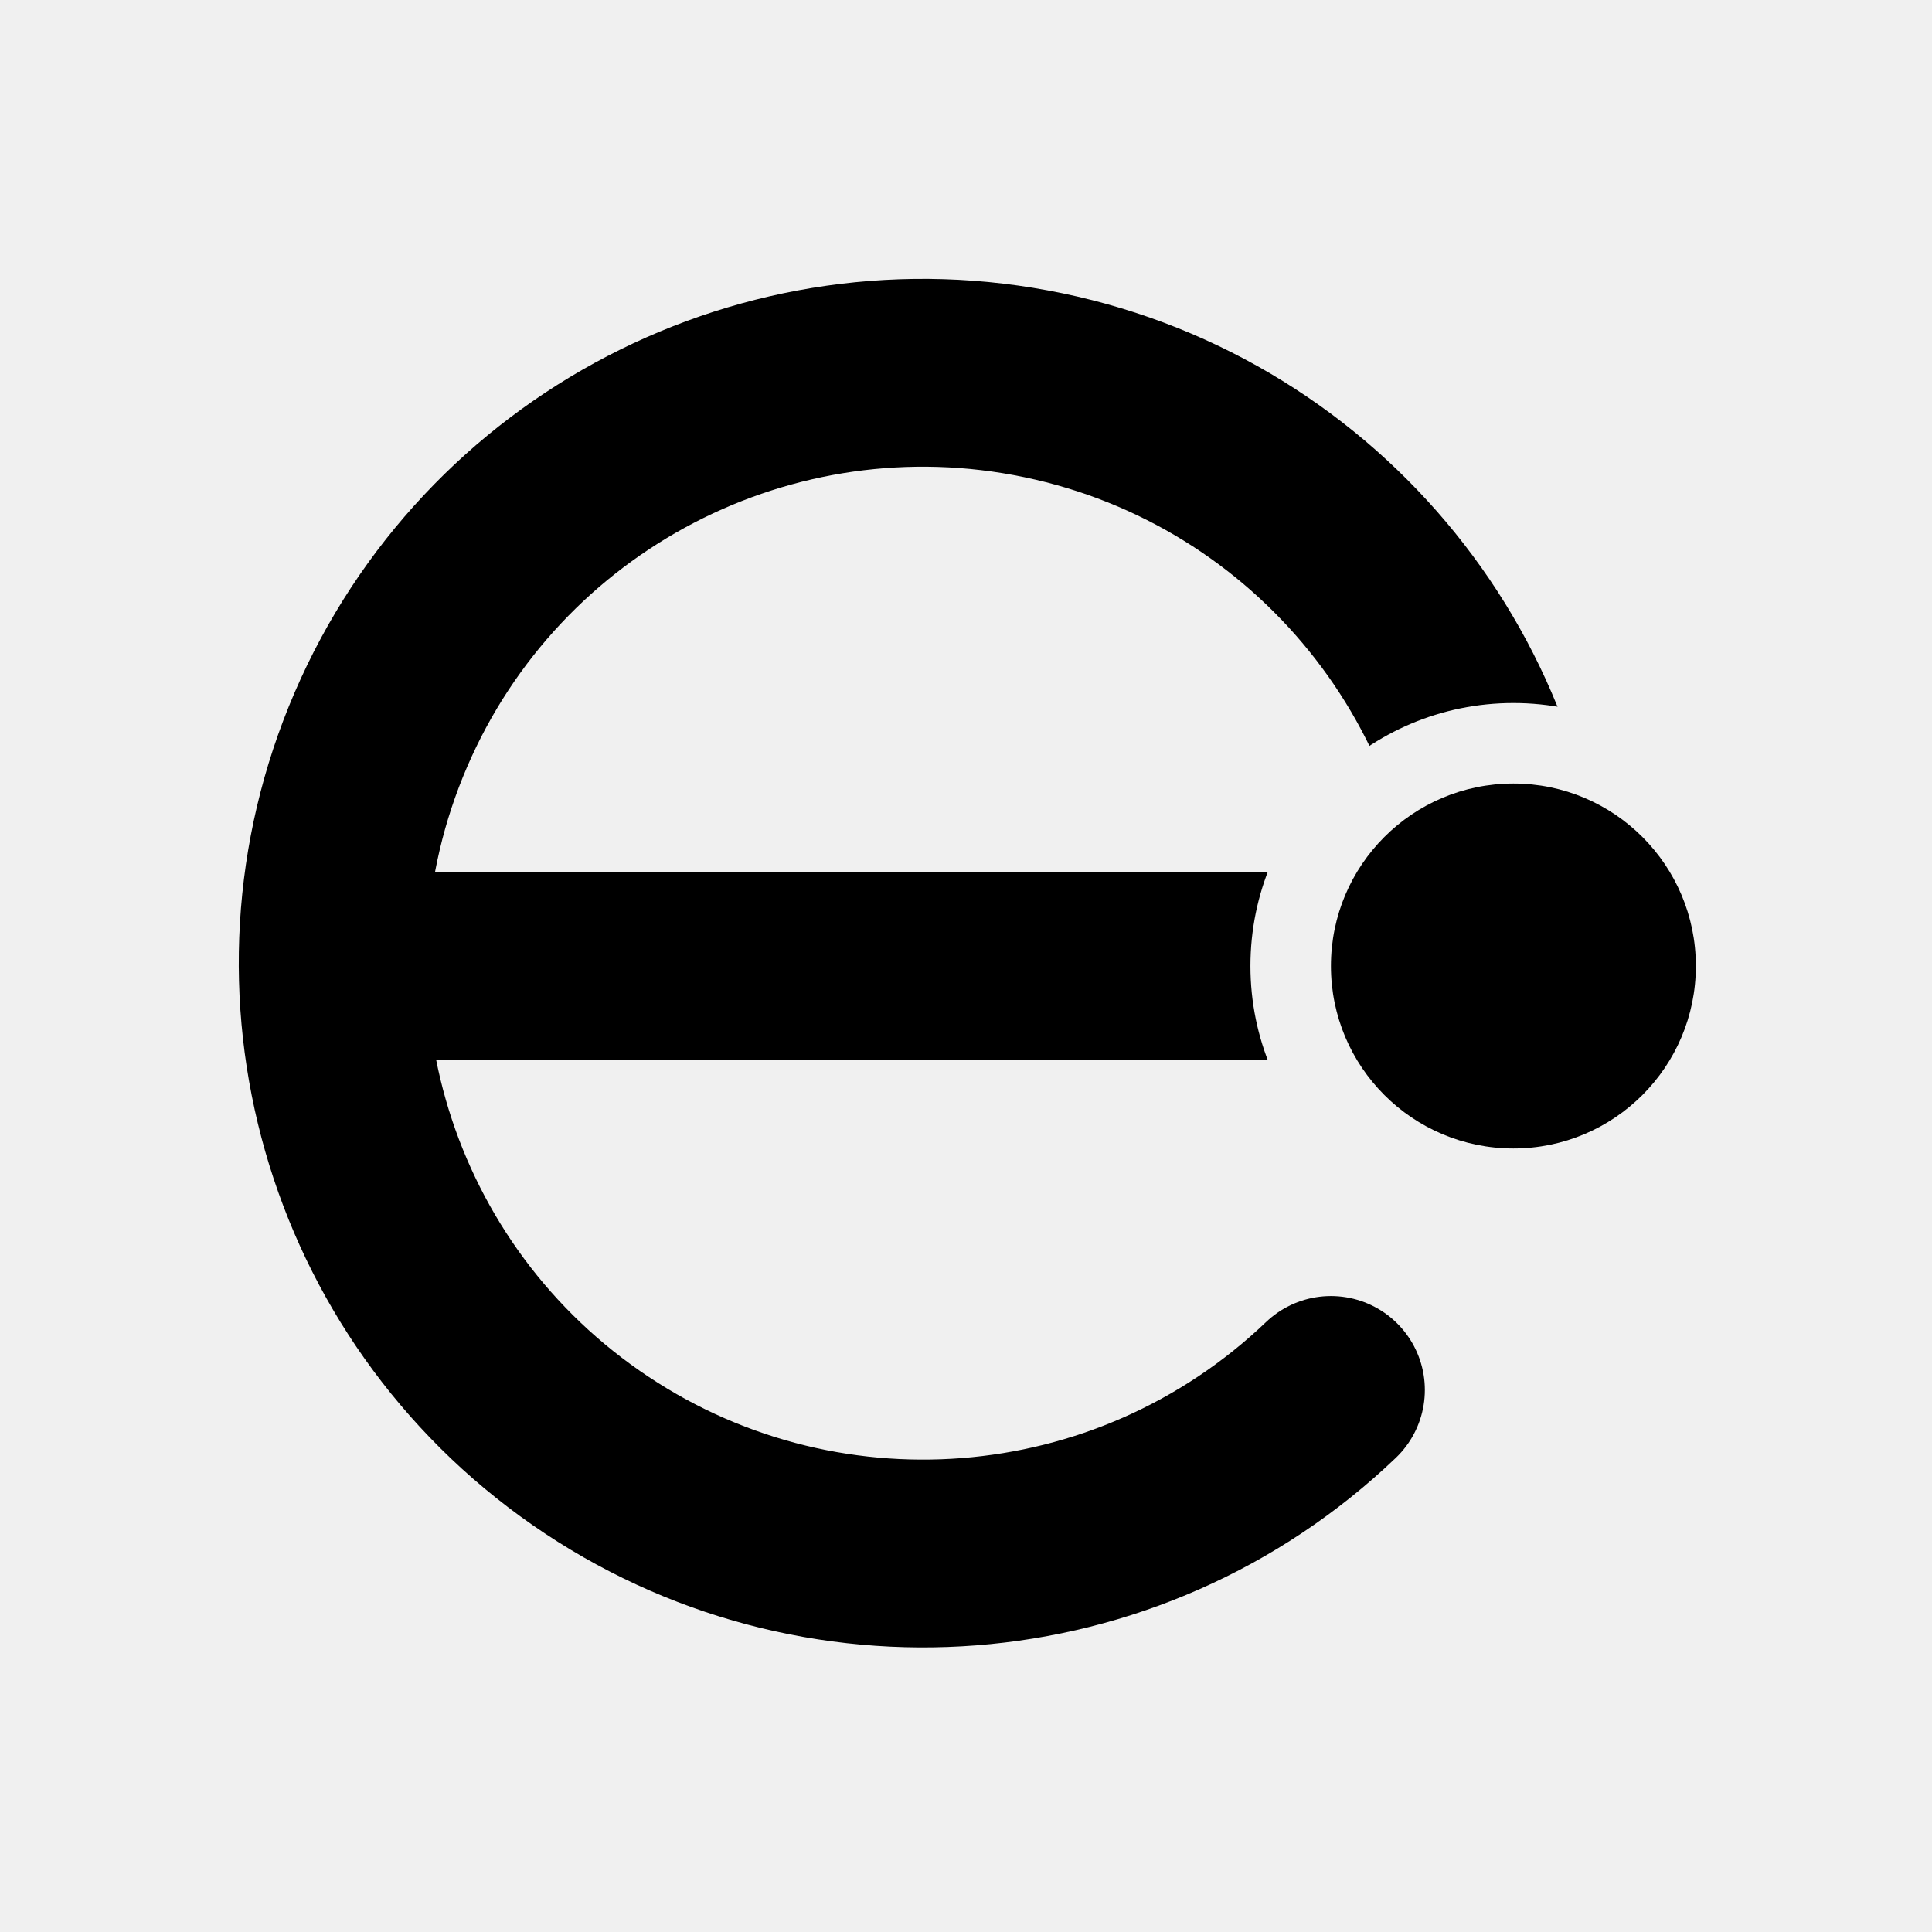
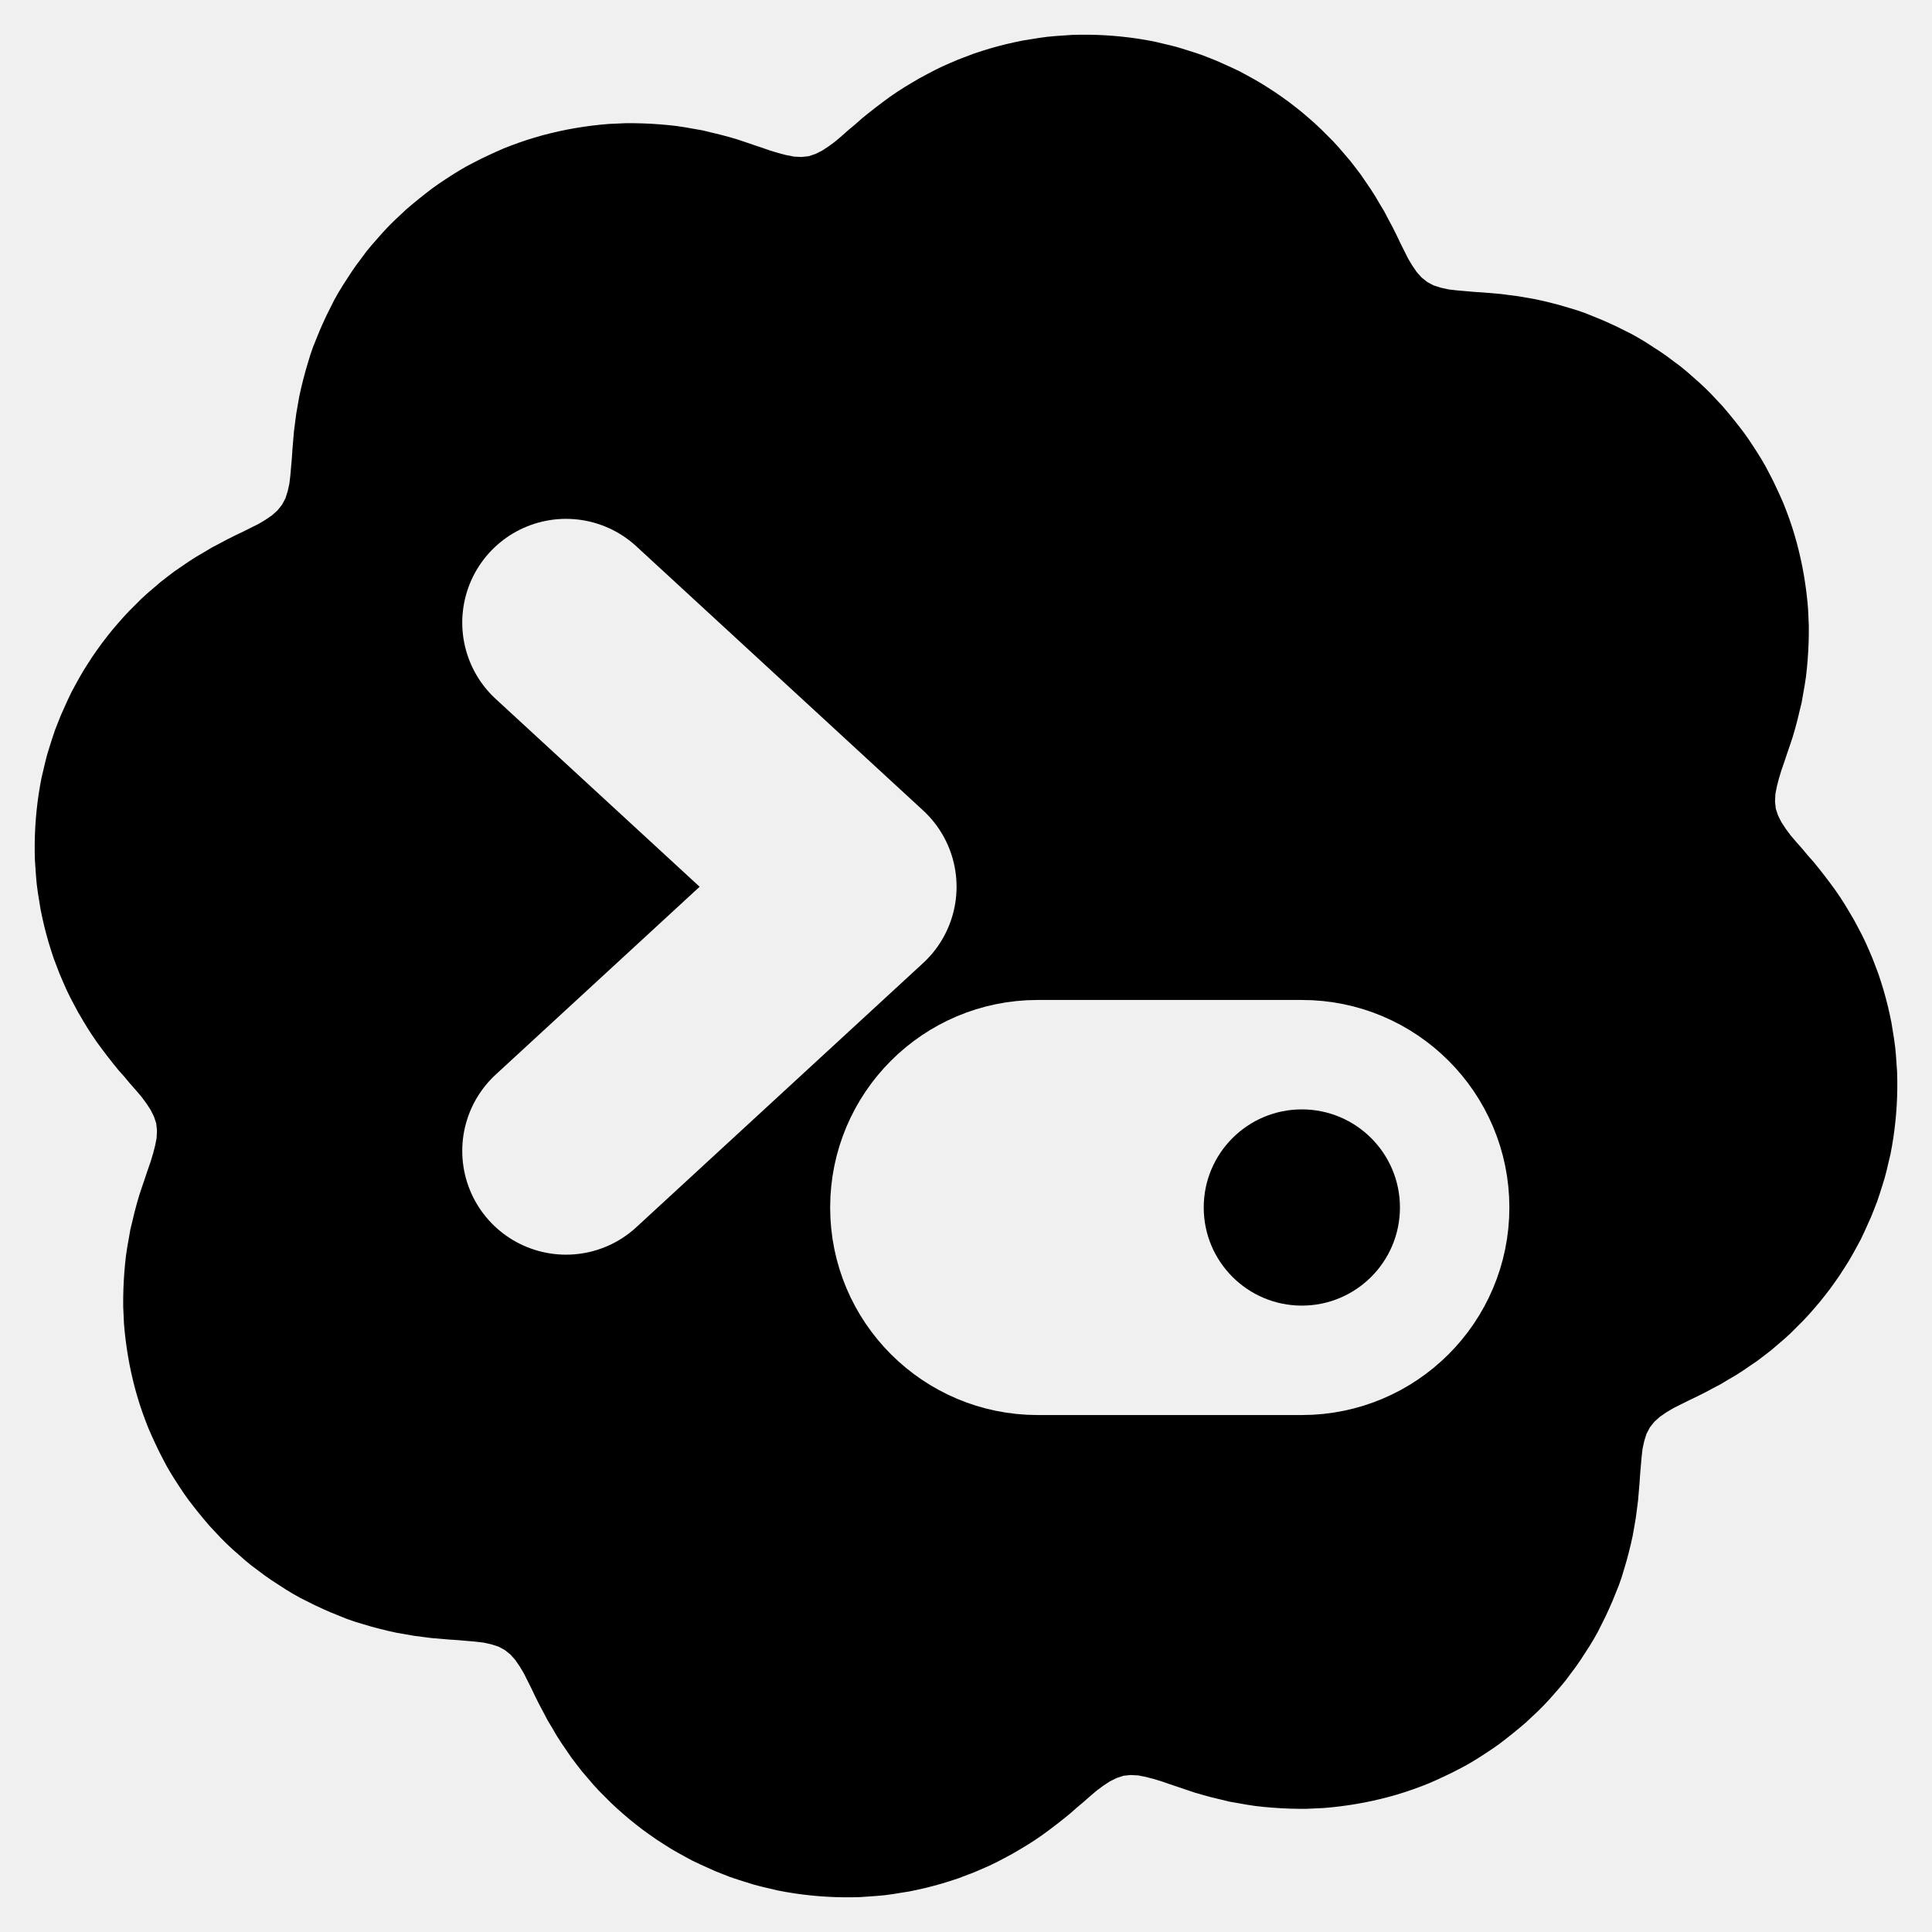
- <svg xmlns="http://www.w3.org/2000/svg" width="36" height="36" viewBox="0 0 36 36">
+ <svg xmlns="http://www.w3.org/2000/svg" width="36" height="36" viewBox="0 0 1024 1024">
  <defs>
-     <mask id="gap">
-       <rect width="36" height="36" fill="#fff" />
-       <circle cx="28.2" cy="18.0" r="4.9" fill="#000" />
+     <mask id="cut">
+       <path d="M994.0 512.0L995.6 516.2L997.0 520.5L998.3 524.7L999.5 529.0L1000.6 533.3L1001.6 537.7L1002.5 542.0L1003.2 546.4L1003.9 550.7L1004.5 555.1L1004.9 559.5L1005.2 563.8L1005.5 568.2L1005.6 572.6L1005.6 577.0L1005.5 581.4L1005.3 585.7L1005.0 590.1L1004.6 594.4L1004.1 598.8L1003.5 603.1L1002.8 607.4L1002.0 611.7L1001.0 615.9L1000.0 620.2L998.9 624.4L997.6 628.6L996.3 632.7L994.9 636.9L993.3 641.0L991.7 645.0L989.9 649.0L988.1 653.0L986.2 657.0L984.1 660.9L982.0 664.7L979.8 668.5L977.4 672.3L975.0 676.0L972.5 679.6L969.9 683.2L967.2 686.7L964.4 690.2L961.5 693.6L958.5 697.0L955.5 700.2L952.3 703.4L949.1 706.6L945.7 709.7L942.3 712.6L938.8 715.6L935.2 718.4L931.5 721.2L927.7 723.8L923.9 726.4L920.0 728.9L915.9 731.3L911.9 733.7L907.7 735.9L903.6 738.1L899.4 740.2L895.2 742.2L891.0 744.3L887.0 746.3L883.3 748.5L879.8 750.9L876.9 753.5L874.5 756.5L872.7 759.9L871.5 763.7L870.6 767.8L870.1 772.1L869.7 776.7L869.3 781.3L869.0 785.9L868.6 790.6L868.2 795.3L867.6 800.0L867.0 804.6L866.2 809.2L865.4 813.8L864.4 818.3L863.3 822.8L862.1 827.3L860.8 831.7L859.5 836.0L858.0 840.3L856.3 844.5L854.6 848.7L852.8 852.8L850.9 856.9L848.9 860.9L846.9 864.9L844.7 868.8L842.4 872.6L840.0 876.3L837.6 880.0L835.1 883.6L832.4 887.2L829.8 890.7L827.0 894.1L824.1 897.4L821.2 900.7L818.2 903.9L815.1 907.0L811.9 910.0L808.7 913.0L805.4 915.8L802.0 918.6L798.6 921.3L795.1 924.0L791.6 926.5L788.0 928.9L784.3 931.3L780.6 933.6L776.8 935.8L773.0 937.8L769.1 939.8L765.1 941.7L761.2 943.5L757.1 945.3L753.0 946.9L748.9 948.4L744.8 949.8L740.6 951.1L736.4 952.3L732.1 953.4L727.8 954.4L723.5 955.3L719.1 956.1L714.7 956.8L710.3 957.4L705.9 957.9L701.4 958.3L697.0 958.5L692.5 958.7L688.0 958.7L683.4 958.6L678.9 958.4L674.4 958.1L669.8 957.7L665.3 957.2L660.7 956.5L656.2 955.7L651.6 954.9L647.1 953.8L642.5 952.7L638.0 951.5L633.5 950.2L629.0 948.7L624.6 947.2L620.1 945.7L615.8 944.2L611.5 942.9L607.3 941.8L603.2 941.0L599.2 940.8L595.4 941.2L591.8 942.4L588.2 944.2L584.7 946.5L581.2 949.1L577.8 952.0L574.3 955.1L570.7 958.1L567.2 961.2L563.5 964.2L559.8 967.1L556.1 969.9L552.3 972.7L548.5 975.3L544.6 977.8L540.6 980.2L536.7 982.5L532.6 984.7L528.6 986.8L524.5 988.8L520.4 990.6L516.2 992.4L512.0 994.0L507.8 995.6L503.5 997.0L499.3 998.3L495.0 999.5L490.7 1000.6L486.3 1001.6L482.0 1002.5L477.6 1003.2L473.3 1003.9L468.9 1004.5L464.5 1004.9L460.2 1005.2L455.8 1005.5L451.4 1005.6L447.0 1005.6L442.6 1005.5L438.3 1005.3L433.9 1005.0L429.6 1004.6L425.2 1004.1L420.9 1003.5L416.6 1002.8L412.3 1002.0L408.1 1001.0L403.8 1000.0L399.6 998.9L395.4 997.6L391.3 996.3L387.1 994.9L383.0 993.3L379.0 991.7L375.0 989.9L371.0 988.1L367.0 986.2L363.1 984.1L359.3 982.0L355.5 979.8L351.7 977.4L348.0 975.0L344.4 972.5L340.8 969.9L337.3 967.2L333.8 964.4L330.4 961.5L327.0 958.5L323.8 955.5L320.6 952.3L317.4 949.1L314.3 945.7L311.4 942.3L308.4 938.8L305.6 935.2L302.8 931.5L300.2 927.7L297.6 923.9L295.1 920.0L292.7 915.9L290.3 911.9L288.1 907.7L285.9 903.6L283.8 899.4L281.8 895.2L279.7 891.0L277.7 887.0L275.5 883.3L273.1 879.8L270.5 876.9L267.5 874.5L264.1 872.7L260.3 871.5L256.2 870.6L251.9 870.1L247.3 869.7L242.7 869.3L238.1 869.0L233.4 868.6L228.7 868.2L224.0 867.6L219.4 867.0L214.8 866.2L210.2 865.4L205.7 864.4L201.2 863.3L196.7 862.1L192.3 860.8L188.0 859.5L183.7 858.0L179.5 856.3L175.3 854.6L171.2 852.8L167.1 850.9L163.1 848.9L159.1 846.9L155.2 844.7L151.4 842.4L147.7 840.0L144.0 837.6L140.4 835.1L136.8 832.4L133.3 829.8L129.9 827.0L126.6 824.1L123.3 821.2L120.1 818.2L117.0 815.1L114.0 811.9L111.0 808.7L108.2 805.4L105.4 802.0L102.7 798.6L100.0 795.1L97.5 791.6L95.1 788.0L92.7 784.3L90.4 780.6L88.2 776.8L86.2 773.0L84.2 769.1L82.3 765.1L80.5 761.2L78.7 757.1L77.1 753.0L75.6 748.9L74.2 744.8L72.9 740.6L71.7 736.4L70.6 732.1L69.6 727.8L68.7 723.5L67.9 719.1L67.2 714.7L66.6 710.3L66.1 705.9L65.7 701.4L65.5 697.0L65.3 692.5L65.3 688.0L65.4 683.4L65.6 678.9L65.9 674.4L66.3 669.8L66.8 665.3L67.5 660.7L68.3 656.2L69.1 651.6L70.2 647.1L71.3 642.5L72.5 638.0L73.8 633.5L75.3 629.0L76.8 624.6L78.3 620.1L79.8 615.8L81.1 611.5L82.2 607.3L83.0 603.2L83.2 599.2L82.8 595.4L81.6 591.8L79.8 588.2L77.5 584.7L74.9 581.2L72.0 577.8L68.9 574.3L65.9 570.7L62.8 567.2L59.8 563.5L56.9 559.8L54.1 556.1L51.3 552.3L48.7 548.5L46.2 544.6L43.8 540.6L41.5 536.7L39.3 532.6L37.2 528.6L35.2 524.5L33.4 520.4L31.6 516.2L30.0 512.0L28.4 507.8L27.0 503.5L25.7 499.3L24.5 495.0L23.4 490.7L22.4 486.3L21.5 482.0L20.8 477.6L20.1 473.3L19.5 468.9L19.1 464.5L18.8 460.2L18.5 455.8L18.4 451.4L18.4 447.0L18.5 442.6L18.7 438.3L19.0 433.9L19.4 429.6L19.9 425.2L20.5 420.9L21.2 416.6L22.0 412.3L23.0 408.1L24.0 403.8L25.1 399.6L26.4 395.4L27.7 391.3L29.1 387.1L30.7 383.0L32.3 379.0L34.1 375.0L35.9 371.0L37.8 367.0L39.9 363.1L42.0 359.3L44.2 355.5L46.6 351.7L49.0 348.0L51.5 344.4L54.1 340.8L56.8 337.3L59.6 333.8L62.5 330.4L65.5 327.0L68.5 323.8L71.7 320.6L74.9 317.4L78.3 314.3L81.7 311.4L85.2 308.4L88.8 305.6L92.5 302.8L96.3 300.2L100.1 297.6L104.0 295.1L108.1 292.7L112.1 290.3L116.3 288.1L120.4 285.9L124.6 283.8L128.8 281.8L133.0 279.7L137.0 277.7L140.7 275.5L144.2 273.1L147.1 270.5L149.5 267.5L151.3 264.1L152.5 260.3L153.4 256.2L153.9 251.9L154.3 247.3L154.7 242.7L155.0 238.1L155.4 233.4L155.8 228.7L156.4 224.0L157.0 219.4L157.8 214.8L158.6 210.2L159.6 205.7L160.7 201.2L161.9 196.7L163.2 192.3L164.5 188.0L166.0 183.7L167.7 179.5L169.4 175.3L171.2 171.2L173.1 167.1L175.1 163.1L177.1 159.1L179.3 155.2L181.6 151.4L184.0 147.7L186.4 144.0L188.9 140.4L191.6 136.8L194.2 133.3L197.0 129.9L199.9 126.6L202.8 123.3L205.8 120.1L208.9 117.0L212.1 114.0L215.3 111.0L218.6 108.2L222.0 105.4L225.4 102.7L228.9 100.0L232.4 97.5L236.0 95.1L239.7 92.7L243.4 90.4L247.2 88.2L251.0 86.2L254.9 84.2L258.9 82.3L262.8 80.5L266.9 78.7L271.0 77.1L275.1 75.6L279.2 74.2L283.4 72.9L287.6 71.7L291.9 70.6L296.2 69.6L300.5 68.7L304.9 67.9L309.3 67.2L313.7 66.6L318.1 66.1L322.6 65.7L327.0 65.5L331.5 65.3L336.0 65.3L340.6 65.4L345.1 65.6L349.6 65.9L354.2 66.3L358.7 66.8L363.3 67.5L367.8 68.3L372.4 69.1L376.9 70.2L381.5 71.3L386.0 72.5L390.5 73.8L395.0 75.3L399.4 76.8L403.9 78.3L408.2 79.8L412.5 81.1L416.7 82.2L420.8 83.0L424.8 83.2L428.6 82.8L432.2 81.6L435.8 79.8L439.3 77.5L442.8 74.9L446.2 72.0L449.7 68.9L453.3 65.9L456.8 62.8L460.5 59.8L464.2 56.9L467.9 54.1L471.7 51.3L475.5 48.7L479.4 46.2L483.4 43.8L487.3 41.5L491.4 39.3L495.4 37.2L499.5 35.2L503.6 33.4L507.8 31.6L512.0 30.0L516.2 28.4L520.5 27.0L524.7 25.7L529.0 24.5L533.3 23.4L537.7 22.4L542.0 21.5L546.4 20.8L550.7 20.1L555.1 19.5L559.5 19.1L563.8 18.8L568.2 18.5L572.6 18.4L577.0 18.4L581.4 18.5L585.7 18.7L590.1 19.0L594.4 19.4L598.8 19.9L603.1 20.5L607.4 21.2L611.7 22.0L615.9 23.0L620.2 24.0L624.4 25.1L628.6 26.4L632.7 27.7L636.9 29.1L641.0 30.7L645.0 32.3L649.0 34.1L653.0 35.9L657.0 37.8L660.9 39.9L664.7 42.0L668.5 44.2L672.3 46.6L676.0 49.0L679.6 51.5L683.2 54.1L686.7 56.8L690.2 59.6L693.6 62.5L697.0 65.5L700.2 68.5L703.4 71.7L706.6 74.9L709.7 78.3L712.6 81.7L715.6 85.2L718.4 88.8L721.2 92.5L723.8 96.3L726.4 100.1L728.9 104.0L731.3 108.1L733.7 112.1L735.9 116.3L738.1 120.4L740.2 124.6L742.2 128.8L744.3 133.0L746.3 137.0L748.5 140.7L750.9 144.2L753.5 147.1L756.5 149.5L759.9 151.3L763.7 152.5L767.8 153.4L772.1 153.9L776.7 154.3L781.3 154.7L785.9 155.0L790.6 155.4L795.3 155.8L800.0 156.4L804.6 157.0L809.2 157.8L813.8 158.6L818.3 159.6L822.8 160.7L827.3 161.9L831.7 163.2L836.0 164.5L840.3 166.0L844.5 167.7L848.7 169.4L852.8 171.2L856.9 173.1L860.9 175.1L864.9 177.1L868.8 179.3L872.6 181.6L876.3 184.0L880.0 186.4L883.6 188.9L887.2 191.6L890.7 194.2L894.1 197.0L897.4 199.9L900.7 202.8L903.9 205.8L907.0 208.9L910.0 212.1L913.0 215.3L915.8 218.6L918.6 222.0L921.3 225.4L924.0 228.9L926.5 232.4L928.9 236.0L931.3 239.7L933.6 243.4L935.8 247.2L937.8 251.0L939.8 254.9L941.7 258.9L943.5 262.8L945.3 266.9L946.9 271.0L948.4 275.1L949.8 279.2L951.1 283.4L952.3 287.6L953.4 291.9L954.4 296.2L955.3 300.5L956.1 304.9L956.8 309.3L957.4 313.7L957.9 318.1L958.3 322.6L958.5 327.0L958.7 331.5L958.7 336.0L958.6 340.6L958.4 345.1L958.1 349.6L957.7 354.2L957.2 358.7L956.5 363.3L955.7 367.8L954.9 372.4L953.8 376.9L952.7 381.5L951.5 386.0L950.2 390.5L948.7 395.0L947.2 399.4L945.7 403.9L944.2 408.2L942.9 412.5L941.8 416.7L941.0 420.8L940.8 424.8L941.2 428.6L942.4 432.2L944.2 435.8L946.5 439.3L949.1 442.8L952.0 446.2L955.1 449.7L958.1 453.3L961.2 456.8L964.2 460.5L967.1 464.2L969.9 467.9L972.7 471.7L975.3 475.5L977.8 479.4L980.2 483.4L982.5 487.3L984.7 491.4L986.8 495.4L988.8 499.5L990.6 503.6L992.4 507.8Z" fill="#fff" />
+       <g stroke="#000">
+         <path d="M300 330 L452 470 L300 610" fill="none" stroke-width="110" stroke-linecap="round" stroke-linejoin="round" />
+         <rect x="470" y="560" width="300" height="160" rx="80" fill="#000" stroke-width="60" />
+       </g>
    </mask>
  </defs>
-   <g mask="url(#gap)">
-     <path d="M28.2 18.0 A11.0 11.0 0 1 0 24.8 25.9" fill="none" stroke="#000" stroke-width="3.5" stroke-linecap="round" />
-     <path d="M6.2 18.0 H28.2" fill="none" stroke="#000" stroke-width="3.5" />
-   </g>
-   <circle cx="28.2" cy="18.0" r="3.4" fill="#000" />
+   <rect width="1024" height="1024" fill="#000" mask="url(#cut)" />
+   <circle cx="690" cy="640" r="52" fill="#000" />
</svg>
